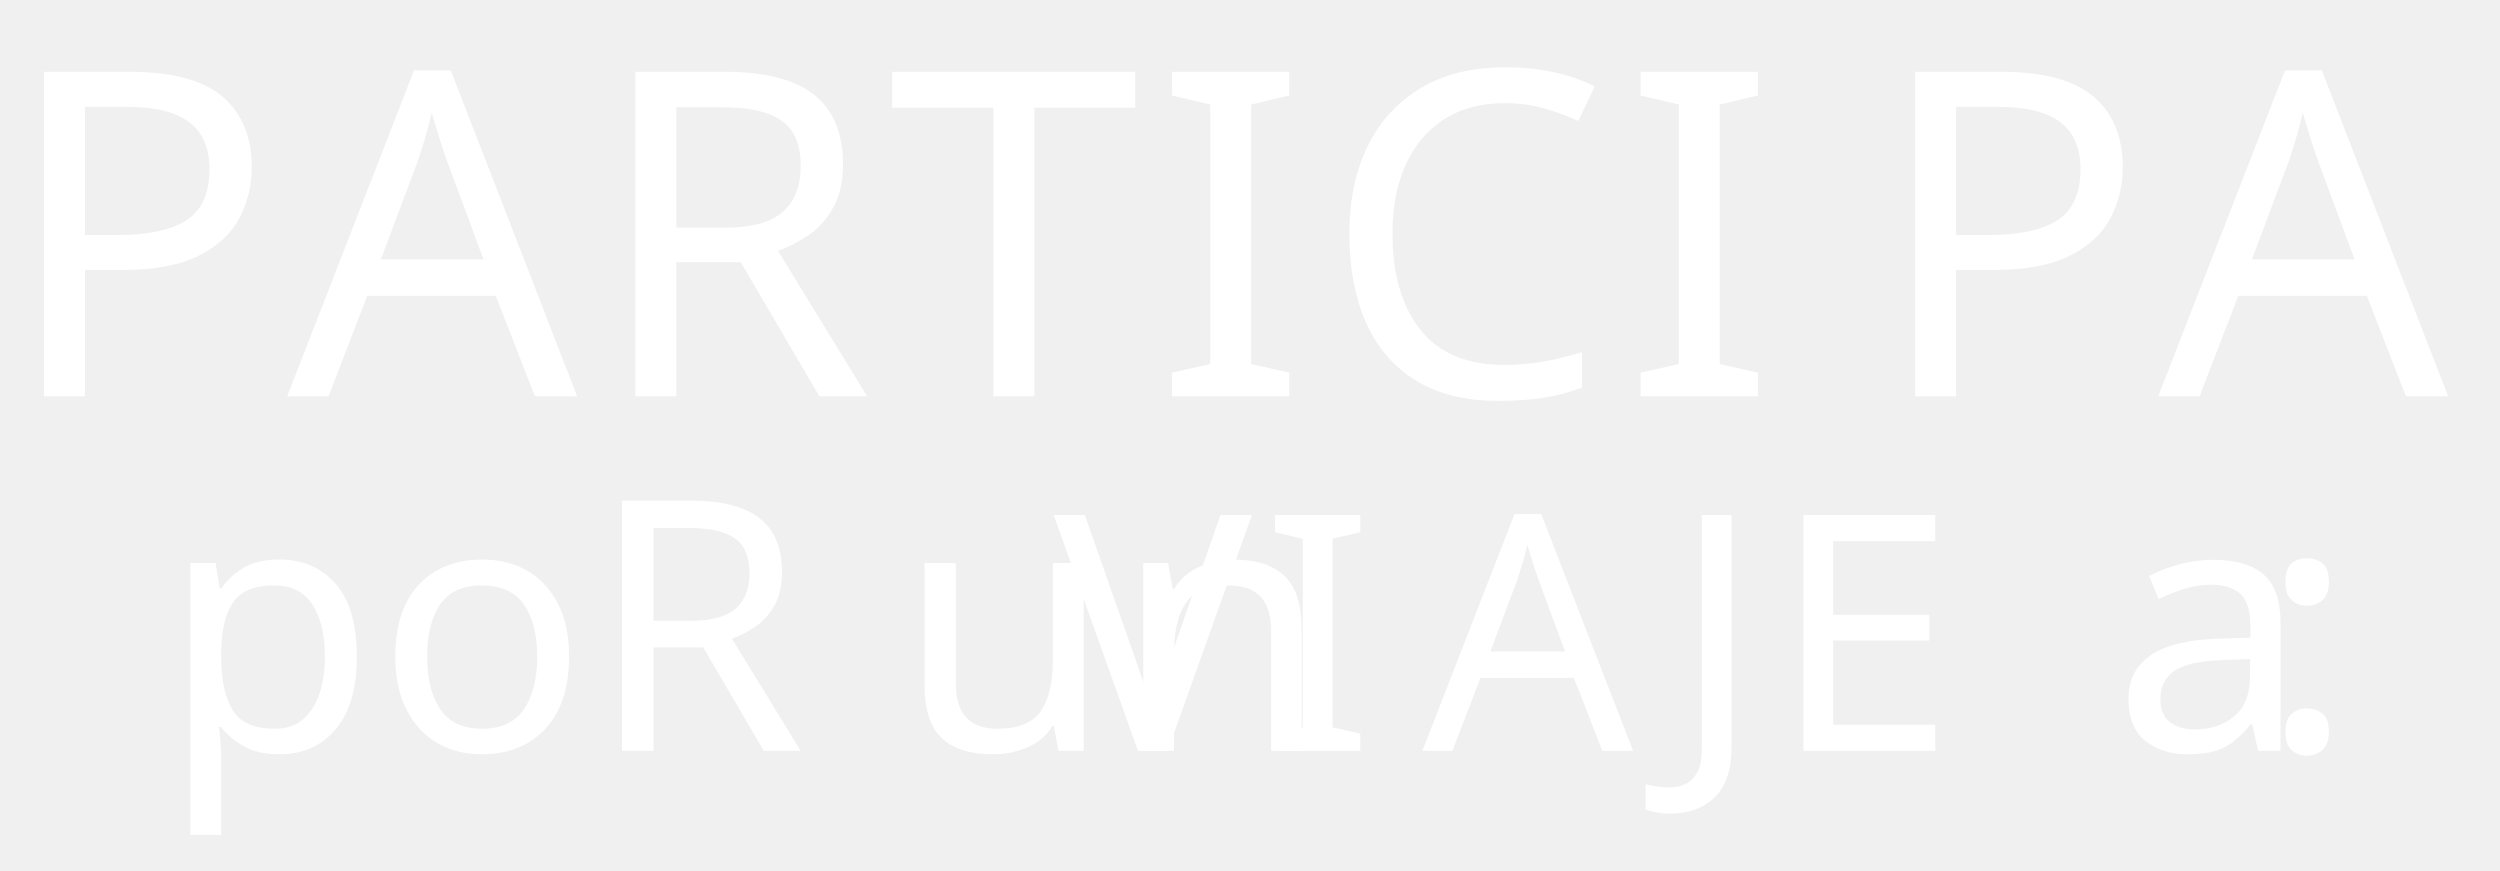
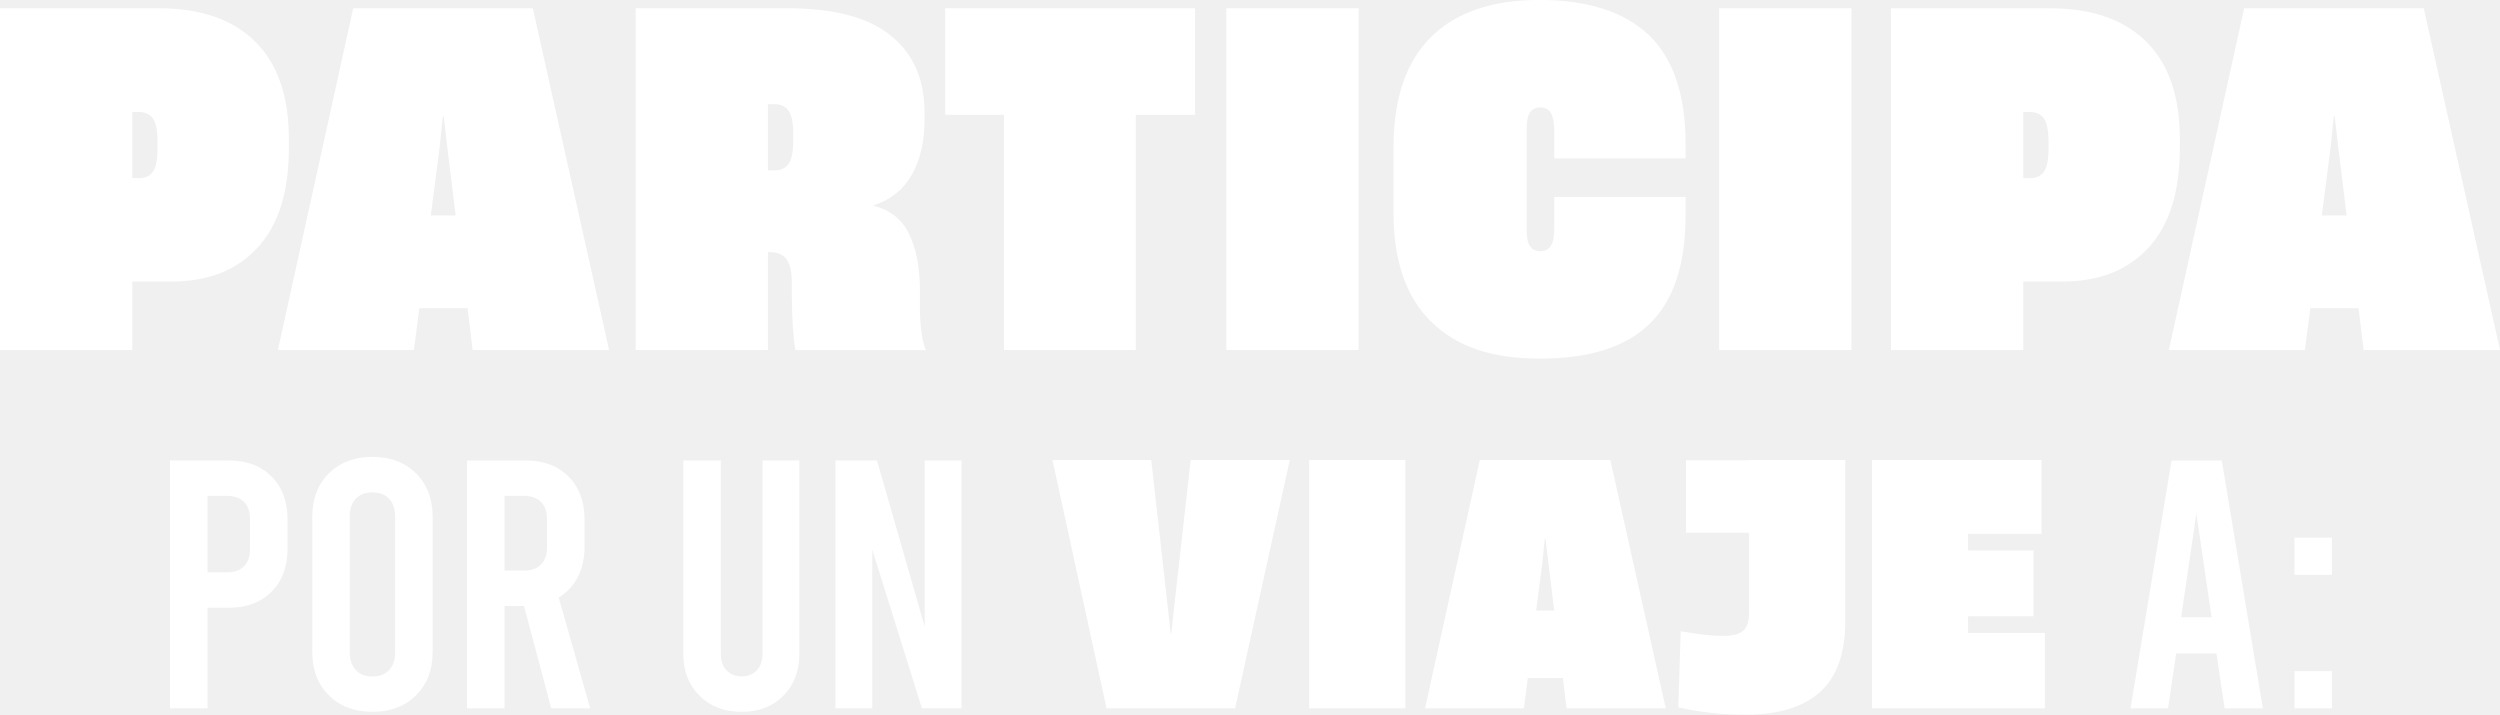
- <svg xmlns="http://www.w3.org/2000/svg" viewBox="0 0 529.4 184.25">
+ <svg xmlns="http://www.w3.org/2000/svg" viewBox="0 0 523.82 149.75">
  <defs>
-     <style>.d{font-size:96.24px;}.d,.e,.f{fill:#fff;}.d,.f{font-family:HeadingNowTrial-68Heavy, Heading Now Trial;}.g{letter-spacing:0em;}.h{letter-spacing:.03em;}.i{letter-spacing:.03em;}.j{letter-spacing:.03em;}.e{font-family:Bebas-Regular, Bebas;font-size:74.18px;}.f{font-size:69.94px;}.k{letter-spacing:-.03em;}</style>
+     <style>.d{fill:#fff;}</style>
  </defs>
  <g id="a" />
  <g id="b">
    <g id="c">
      <g>
-         <text class="d" transform="translate(0 83.92)">
-           <tspan class="k" x="0" y="0">P</tspan>
-           <tspan class="i" x="60.82" y="0">ARTICI</tspan>
-           <tspan class="k" x="396.21" y="0">P</tspan>
-           <tspan class="i" x="457.03" y="0">A</tspan>
-         </text>
        <g>
-           <text class="e" transform="translate(34.01 158.99)">
-             <tspan class="g" x="0" y="0" xml:space="preserve">poR un                 </tspan>
-             <tspan x="413.31" y="0">a</tspan>
-             <tspan class="g" x="444.61" y="0">:</tspan>
-           </text>
-           <text class="f" transform="translate(223.14 159)">
-             <tspan class="h" x="0" y="0">VI</tspan>
-             <tspan class="j" x="78.06" y="0">A</tspan>
-             <tspan class="h" x="130.79" y="0">JE</tspan>
-           </text>
+           <path class="d" d="M0,73.33V1.73H33.3c8.72,0,15.45,2.33,20.16,6.98,4.72,4.65,7.07,11.47,7.07,20.45v1.83c0,9.18-2.18,16.14-6.54,20.88-4.36,4.75-10.39,7.12-18.09,7.12h-8.18v14.34H0ZM29.16,37.34c1.22,0,2.17-.43,2.84-1.3,.67-.87,1.01-2.52,1.01-4.96v-1.35c0-2.44-.34-4.09-1.01-4.96-.67-.87-1.62-1.3-2.84-1.3h-1.44v13.86h1.44Z" />
+           <path class="d" d="M127.61,73.33h-28.58l-1.06-8.76h-10.1l-1.15,8.76h-28.49L74.01,1.73h37.63l15.98,71.6ZM92.1,30.99l-1.83,14.15h5.2l-1.73-14.15-.77-6.64h-.19l-.67,6.64Z" />
+           <path class="d" d="M133.19,73.33V1.73h31.76c9.75,0,16.99,1.91,21.7,5.73,4.72,3.82,7.07,9.19,7.07,16.12v1.54c0,4.49-.88,8.31-2.65,11.45-1.77,3.14-4.44,5.29-8.04,6.45v.1c3.4,.83,5.85,2.74,7.36,5.73,1.51,2.98,2.29,6.85,2.36,11.6v5.1c.13,3.59,.54,6.19,1.25,7.8h-27.33c-.45-2.31-.71-6.09-.77-11.36v-3.37c-.06-1.99-.45-3.45-1.15-4.38-.71-.93-1.86-1.4-3.46-1.4h-.38v20.5h-27.72Zm29.16-37.63c1.22,0,2.17-.43,2.84-1.3,.67-.87,1.01-2.52,1.01-4.96v-1.35c0-2.44-.34-4.09-1.01-4.96-.67-.87-1.62-1.3-2.84-1.3h-1.44v13.86h1.44Z" />
+           <path class="d" d="M237.99,73.33h-27.62V24.06h-12.32V1.73h52.35V24.06h-12.42v49.27Z" />
+           <path class="d" d="M284.67,73.33h-27.72V1.73h27.72V73.33Z" />
+           <path class="d" d="M299.87,67.41c-5.26-5.16-7.89-12.78-7.89-22.86v-13.67c0-10.2,2.61-17.9,7.84-23.1,5.23-5.2,12.81-7.79,22.76-7.79s17.77,2.45,22.9,7.36c5.13,4.91,7.7,12.53,7.7,22.86v2.98h-27.52v-5.68c0-1.8-.24-3.08-.72-3.85-.48-.77-1.2-1.15-2.17-1.15s-1.68,.34-2.17,1.01c-.48,.67-.72,1.85-.72,3.51v21.17c0,1.6,.24,2.74,.72,3.42,.48,.67,1.2,1.01,2.17,1.01s1.68-.37,2.17-1.11c.48-.74,.72-1.97,.72-3.71v-6.54h27.52v3.75c0,10.33-2.5,17.93-7.51,22.81-5,4.88-12.67,7.31-23,7.31s-17.55-2.58-22.81-7.75Z" />
+           <path class="d" d="M387.93,73.33h-27.72V1.73h27.72V73.33Z" />
+           <path class="d" d="M396.21,73.33V1.73h33.3c8.72,0,15.45,2.33,20.16,6.98,4.72,4.65,7.07,11.47,7.07,20.45v1.83c0,9.18-2.18,16.14-6.54,20.88-4.36,4.75-10.39,7.12-18.09,7.12h-8.18v14.34h-27.72Zm29.16-35.99c1.22,0,2.17-.43,2.84-1.3,.67-.87,1.01-2.52,1.01-4.96v-1.35c0-2.44-.34-4.09-1.01-4.96-.67-.87-1.62-1.3-2.84-1.3h-1.44v13.86h1.44Z" />
+           <path class="d" d="M523.82,73.33h-28.58l-1.06-8.76h-10.1l-1.15,8.76h-28.49L470.21,1.73h37.63l15.98,71.6Zm-35.51-42.34l-1.83,14.15h5.2l-1.73-14.15-.77-6.64h-.19l-.67,6.64Z" />
+         </g>
+         <g>
+           <g>
+             <path class="d" d="M35.62,96.48h12.31c3.76,0,6.75,1.13,8.98,3.38,2.23,2.25,3.34,5.25,3.34,9.01v6.08c0,3.76-1.11,6.76-3.34,9.01-2.23,2.25-5.22,3.38-8.98,3.38h-4.45v21.07h-7.86v-51.92Zm11.94,23.44c1.53,0,2.72-.42,3.56-1.26,.84-.84,1.26-2.03,1.26-3.56v-6.38c0-1.53-.42-2.72-1.26-3.56-.84-.84-2.03-1.26-3.56-1.26h-4.08v16.02h4.08Z" />
+             <path class="d" d="M68.92,145.7c-2.33-2.3-3.49-5.33-3.49-9.09v-28.34c0-3.76,1.16-6.79,3.49-9.09,2.32-2.3,5.37-3.45,9.12-3.45s6.8,1.15,9.12,3.45c2.32,2.3,3.49,5.33,3.49,9.09v28.34c0,3.76-1.16,6.79-3.49,9.09-2.32,2.3-5.37,3.45-9.12,3.45s-6.8-1.15-9.12-3.45Zm12.61-5.3c.84-.89,1.26-2.15,1.26-3.78v-28.34c0-1.63-.42-2.89-1.26-3.78-.84-.89-2-1.33-3.49-1.33s-2.65,.44-3.49,1.33c-.84,.89-1.26,2.15-1.26,3.78v28.34c0,1.63,.42,2.89,1.26,3.78,.84,.89,2,1.34,3.49,1.34s2.64-.45,3.49-1.34Z" />
+             <path class="d" d="M115.5,148.41l-5.71-21.44h-4.08v21.44h-7.86v-51.92h12.31c3.76,0,6.75,1.13,8.98,3.38,2.23,2.25,3.34,5.25,3.34,9.01v5.71c0,2.37-.47,4.48-1.41,6.31-.94,1.83-2.28,3.26-4.01,4.3l6.6,23.22h-8.16Zm-9.79-28.86h4.08c1.53,0,2.72-.42,3.56-1.26,.84-.84,1.26-2.03,1.26-3.56v-6.01c0-1.53-.42-2.72-1.26-3.56-.84-.84-2.03-1.26-3.56-1.26h-4.08v15.65Z" />
+             <path class="d" d="M146.58,145.77c-2.28-2.25-3.41-5.18-3.41-8.79v-40.5h7.86v40.5c0,1.48,.41,2.65,1.22,3.49,.82,.84,1.87,1.26,3.15,1.26s2.34-.42,3.15-1.26c.82-.84,1.22-2,1.22-3.49v-40.5h7.71v40.5c0,3.61-1.11,6.54-3.34,8.79-2.23,2.25-5.14,3.38-8.75,3.38s-6.55-1.12-8.83-3.38Z" />
+             <path class="d" d="M175.07,96.48h8.68l10.01,34.86v-34.86h7.71v51.92h-8.31l-10.39-33.23v33.23h-7.71v-51.92Z" />
+             <path class="d" d="M464.43,136.91h-8.46l-1.71,11.5h-7.86l8.6-51.92h10.53l8.6,51.92h-8.01l-1.71-11.5Zm-1.04-7.57l-3.19-21.73-3.19,21.73h6.38Z" />
+             <path class="d" d="M480.75,112.65h7.86v7.79h-7.86v-7.79Zm0,27.97h7.86v7.79h-7.86v-7.79Z" />
+           </g>
+           <g>
+             <path class="d" d="M231.85,148.42l-11.33-52.04h20.7l3.64,32.45,.42,3.92h.14l.42-3.92,3.64-32.45h20.77l-11.47,52.04h-26.93Z" />
+             <path class="d" d="M294.45,148.42h-20.14v-52.04h20.14v52.04Z" />
+             <path class="d" d="M349.01,148.42h-20.77l-.77-6.36h-7.34l-.84,6.36h-20.7l11.47-52.04h27.35l11.61,52.04Zm-25.81-30.78l-1.33,10.28h3.78l-1.26-10.28-.56-4.83h-.14l-.49,4.83Z" />
+             <path class="d" d="M366.49,96.38h20.14v33.85c0,6.67-1.76,11.59-5.28,14.76-3.52,3.17-8.71,4.76-15.56,4.76-4.94,0-9.65-.51-14.13-1.54l.49-15.95c3.59,.65,6.55,.98,8.88,.98,1.96,0,3.36-.35,4.2-1.05s1.26-2.03,1.26-3.99v-16.58h-13.22v-15.18h13.22v-.07Z" />
+             <path class="d" d="M428.46,148.42h-36.23v-52.04h35.53v15.46h-15.39v3.5h13.71v13.78h-13.71v3.5h16.09v15.81Z" />
+           </g>
        </g>
      </g>
    </g>
  </g>
</svg>
